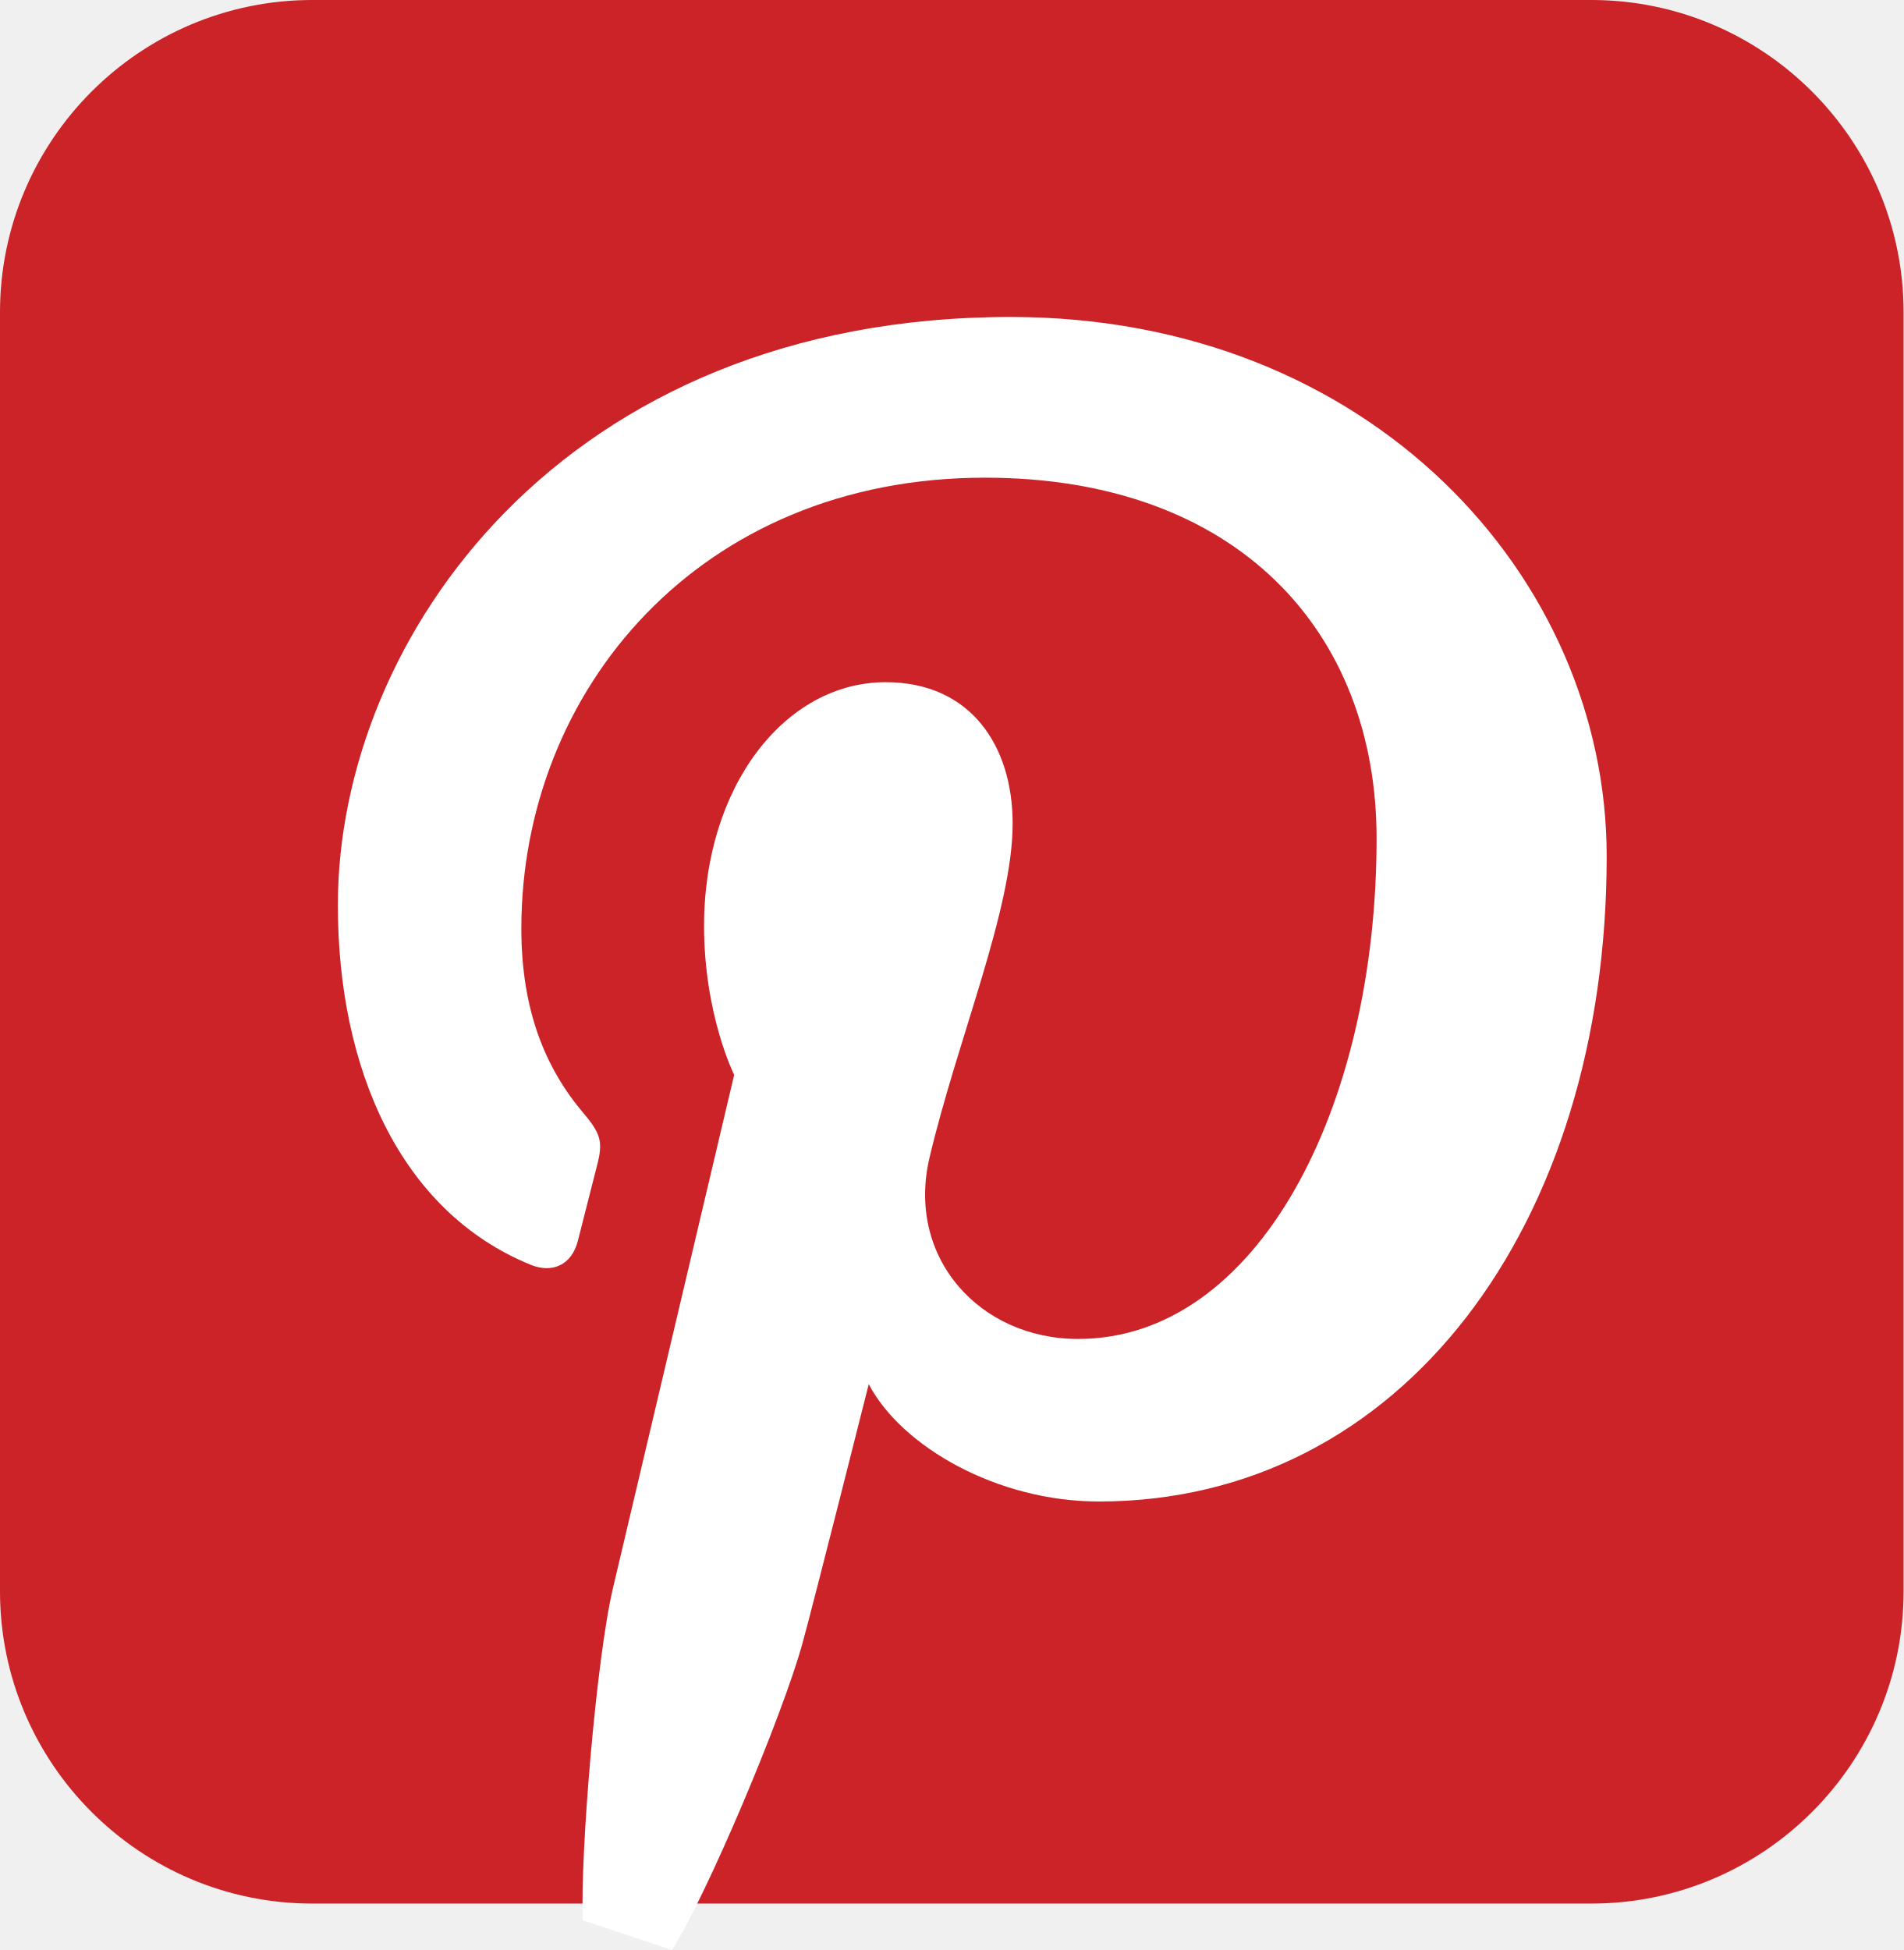
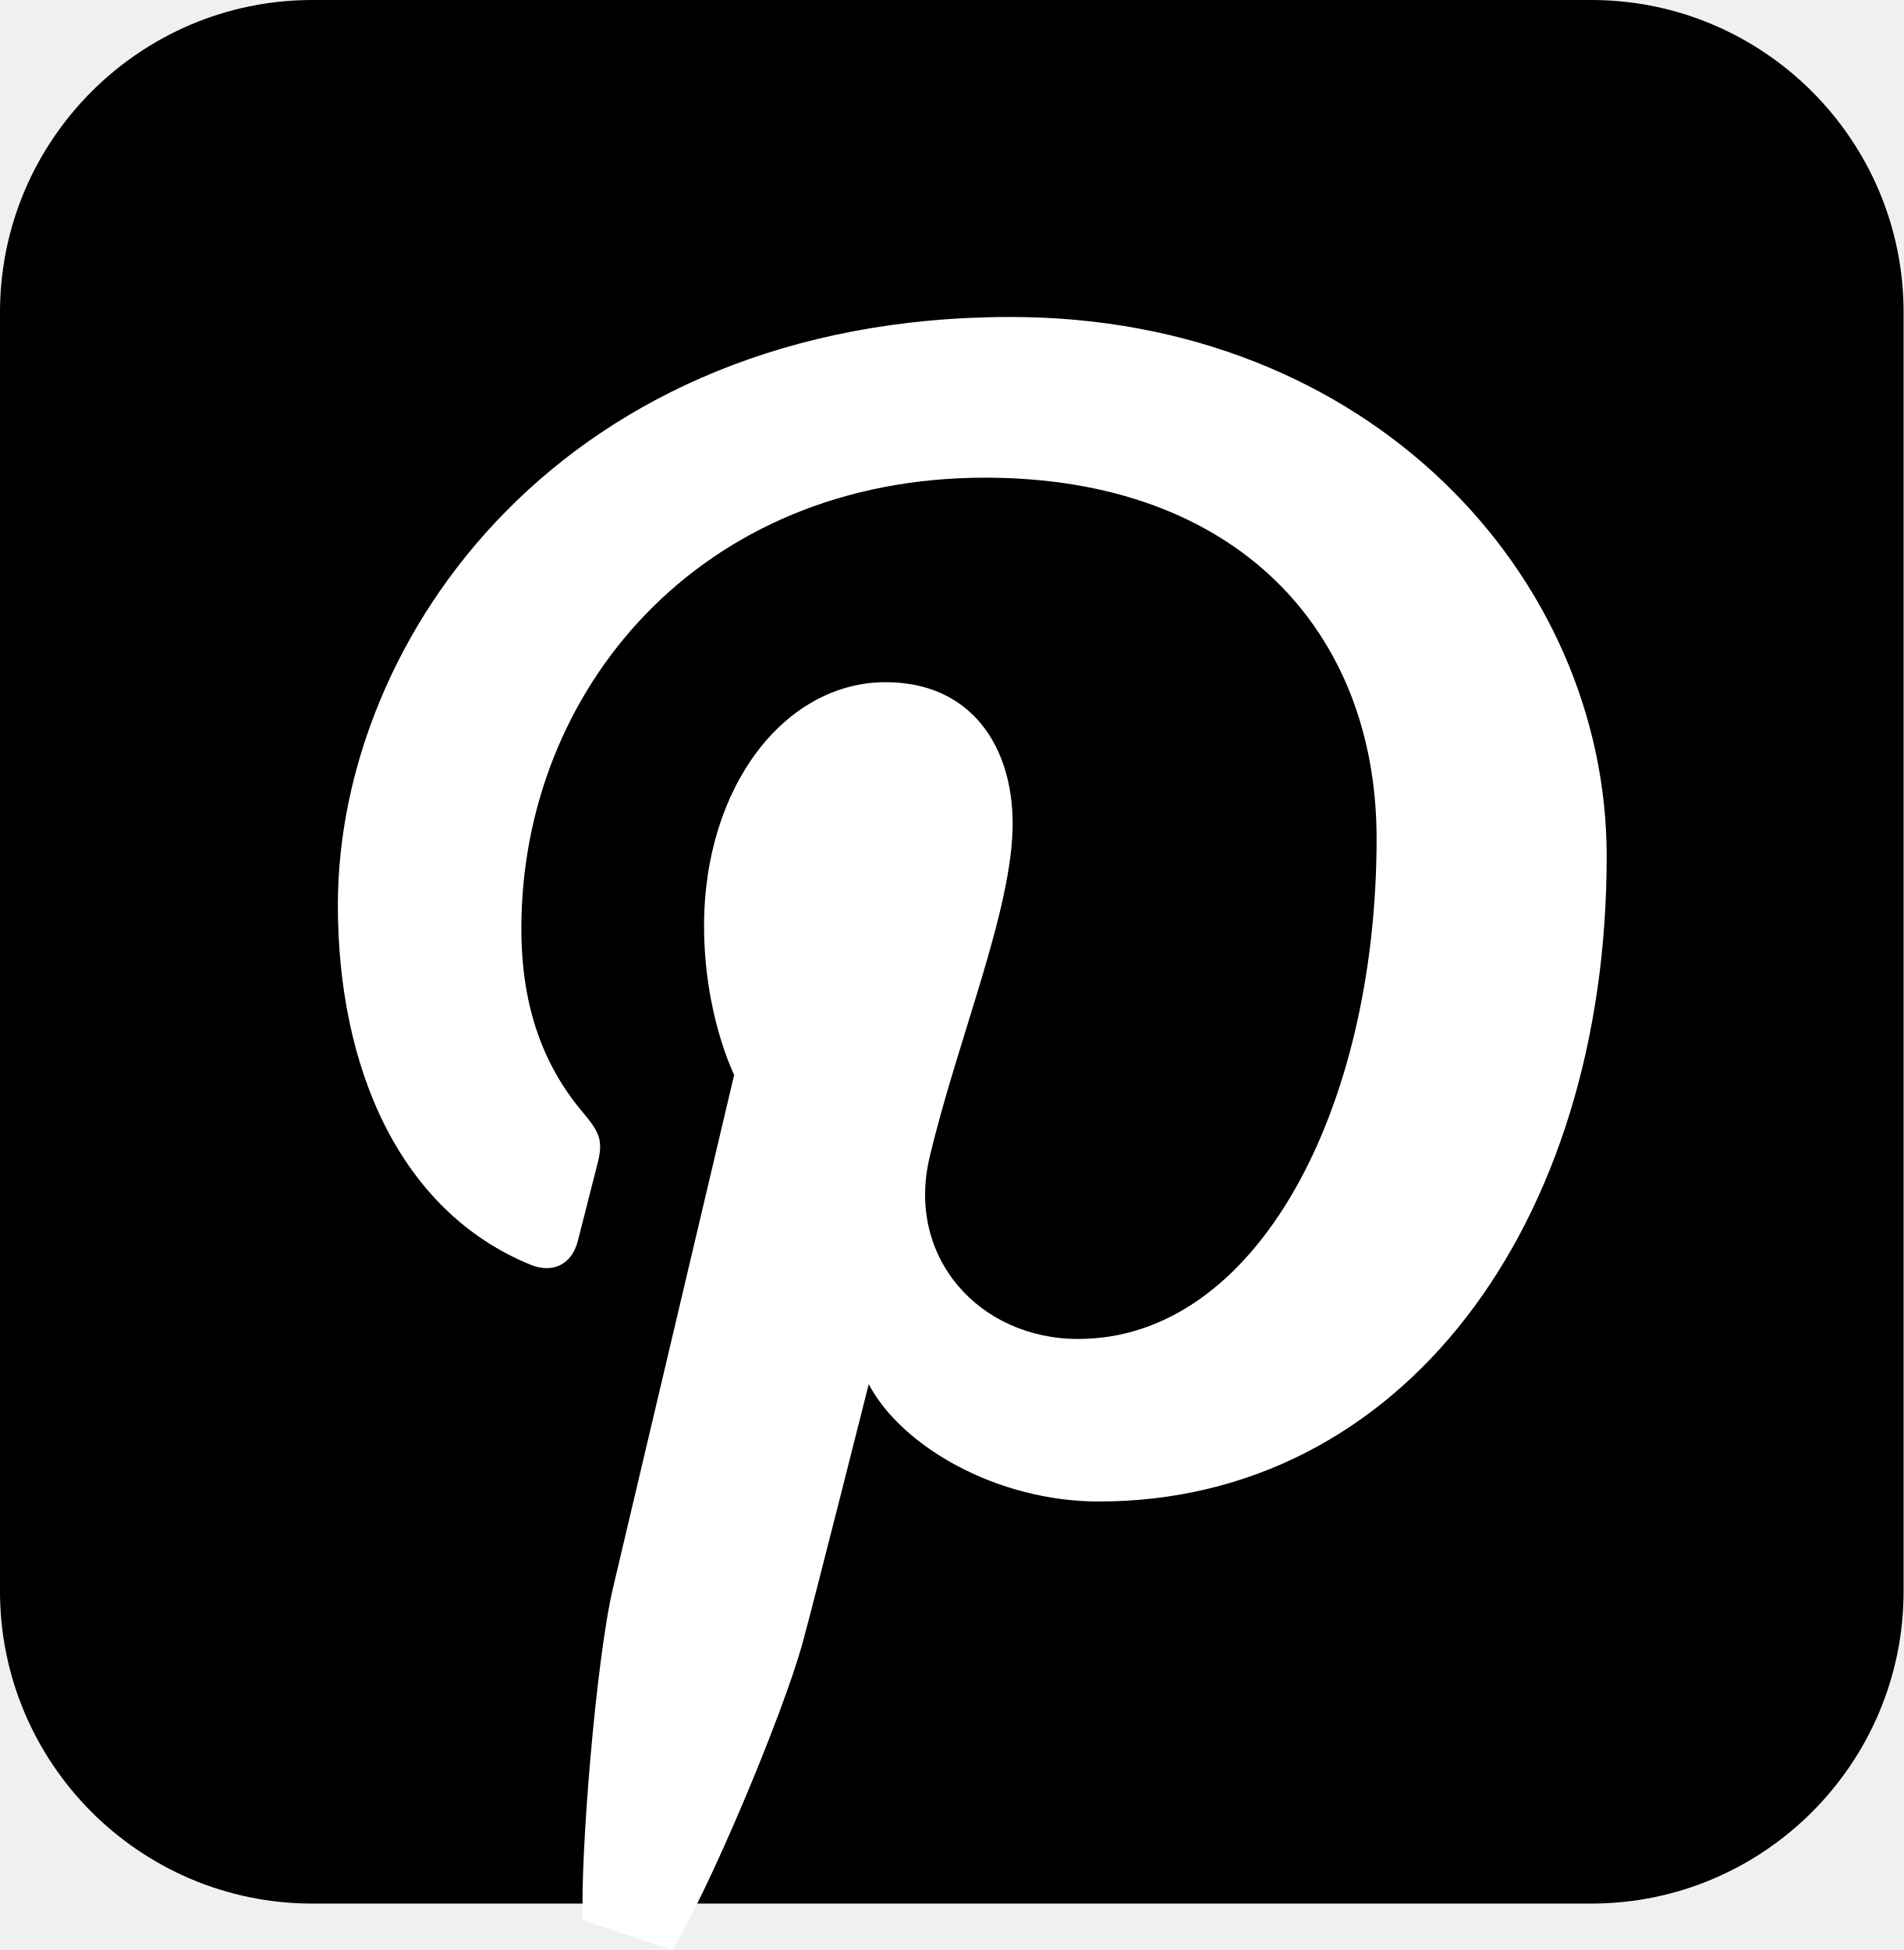
<svg xmlns="http://www.w3.org/2000/svg" width="64" height="65.561" viewBox="0 0 64 65.561">
-   <path fill="#CB2327" d="M10.5 64c-5.789 0-10.5-4.71-10.5-10.5v-43c0-5.79 4.711-10.5 10.5-10.5h43.004c5.786 0 10.496 4.71 10.496 10.5v43c0 5.79-4.71 10.5-10.496 10.5h-43.004z" />
+   <path fill="#000" d="M10.5 64c-5.789 0-10.5-4.71-10.5-10.5v-43c0-5.79 4.711-10.5 10.5-10.5h43.004c5.786 0 10.496 4.71 10.496 10.5v43c0 5.79-4.71 10.5-10.496 10.5h-43.004z" />
  <path fill="#fff" d="M19.593 64.561c-.089-2.21.45-8.771 1.017-11.175.608-2.57 4.073-17.248 4.073-17.248s-1.012-2.021-1.012-5.008c0-4.69 2.719-8.194 6.105-8.194 2.877 0 4.27 2.163 4.27 4.752 0 2.895-1.846 7.224-2.795 11.233-.792 3.358 1.683 6.096 4.995 6.096 5.997 0 10.036-7.702 10.036-16.828 0-6.938-4.671-12.129-13.169-12.129-9.603 0-15.585 7.16-15.585 15.158 0 2.758.813 4.702 2.088 6.207.586.692.666.971.455 1.766l-.646 2.54c-.21.802-.859 1.088-1.584.792-4.423-1.806-6.482-6.648-6.482-12.093 0-8.992 7.583-19.773 22.621-19.773 12.087 0 20.038 8.745 20.038 18.132 0 12.417-6.903 21.693-17.077 21.693-3.417 0-6.632-1.847-7.733-3.945 0 0-1.837 7.292-2.225 8.701-.672 2.441-3.189 8.422-4.39 10.324l-3-1.001z" />
</svg>
